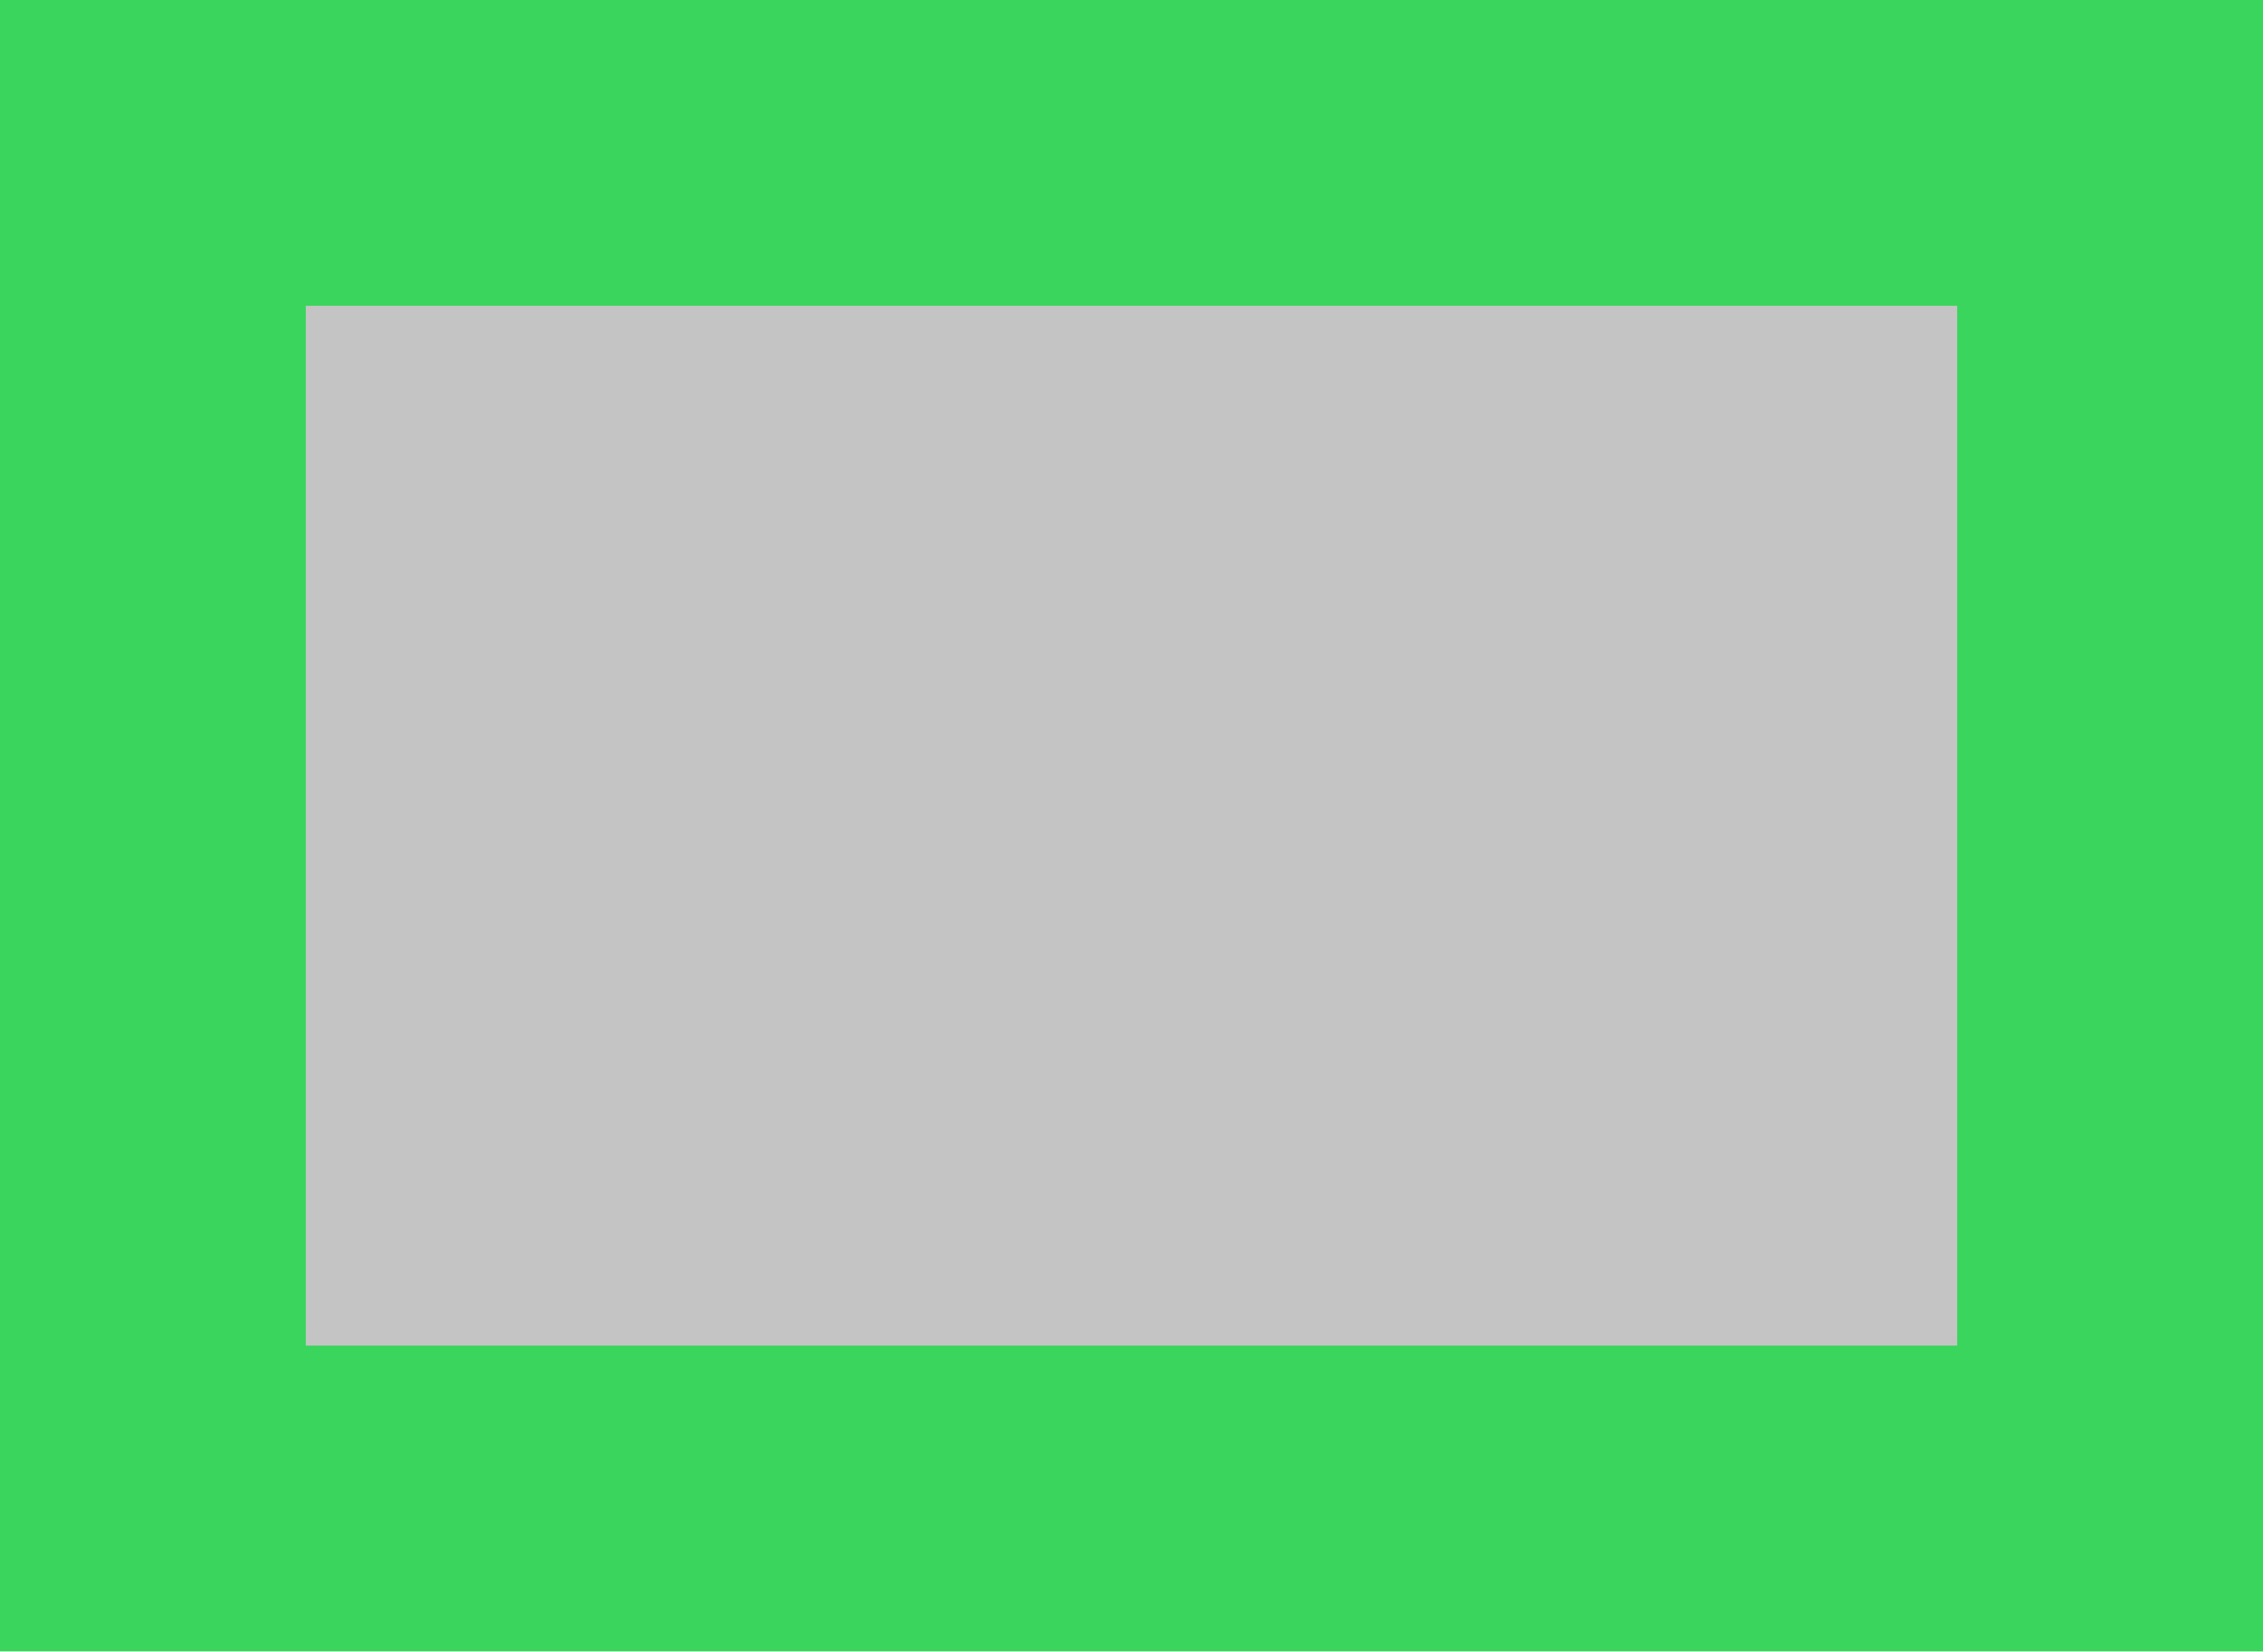
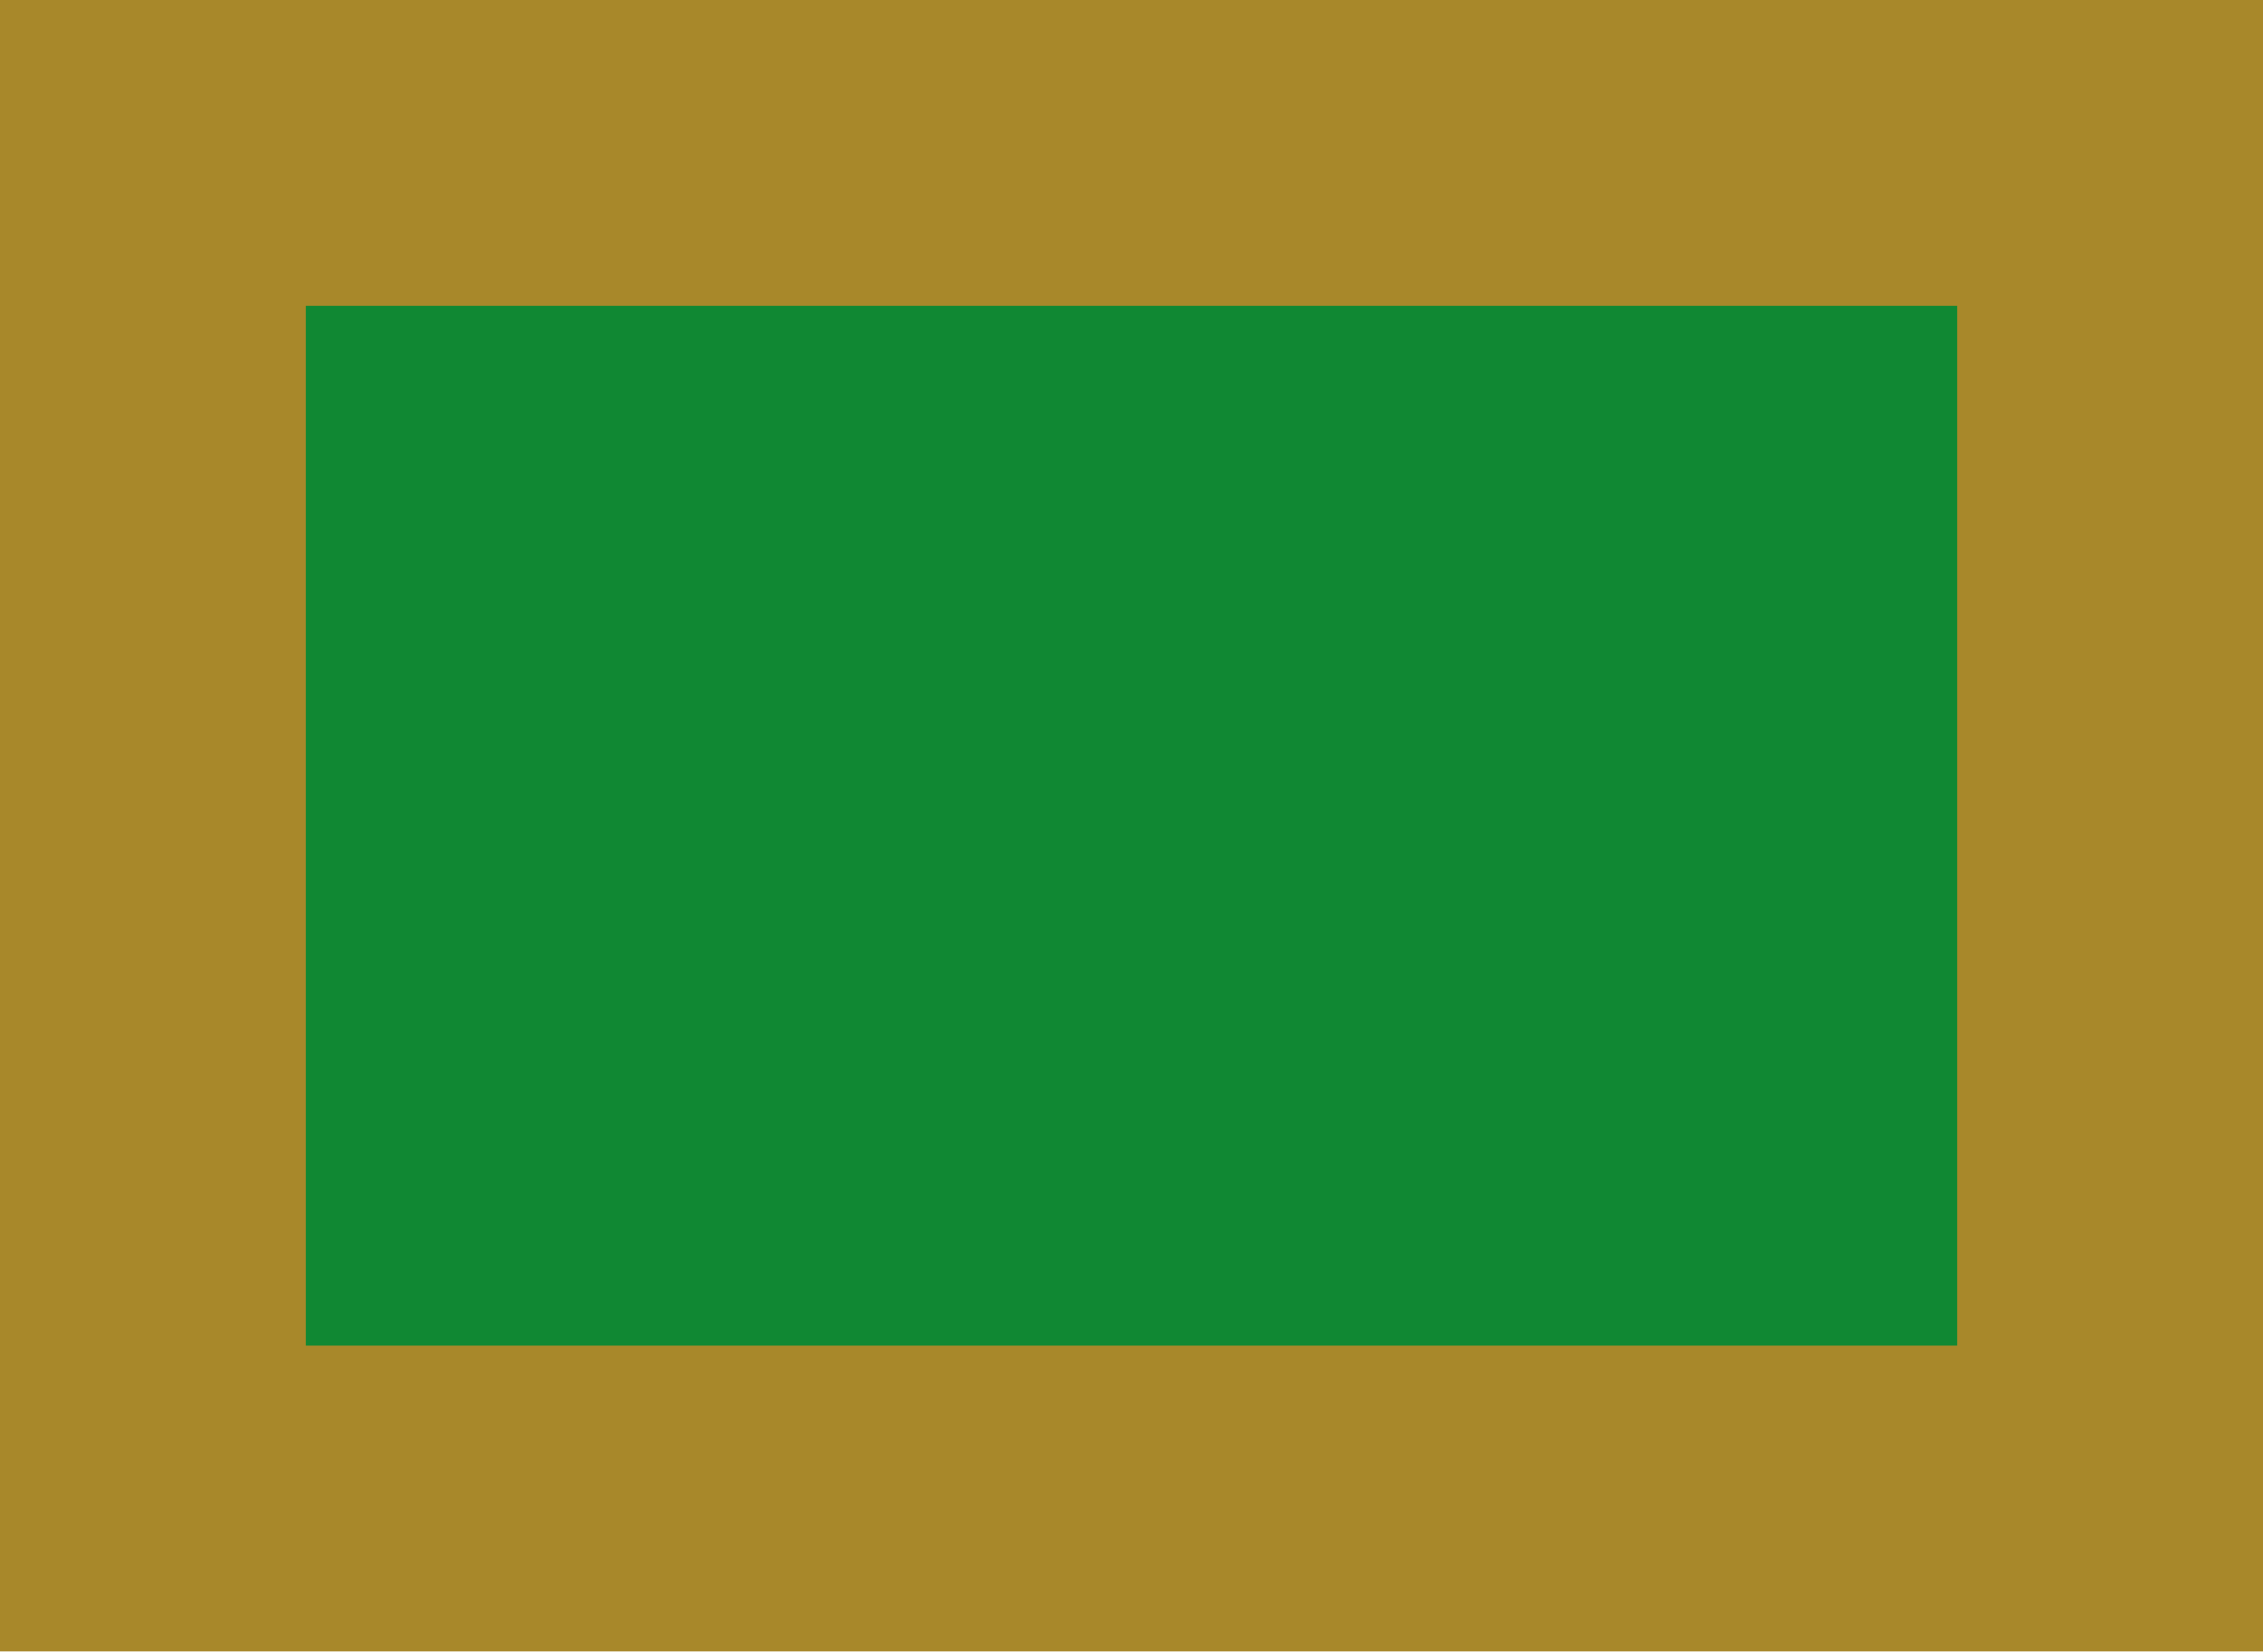
- <svg xmlns="http://www.w3.org/2000/svg" width="37" height="27" viewBox="0 0 37 27" fill="none">
-   <rect x="2.5" y="2.5" width="32" height="22" fill="#C4C4C4" stroke="#3AD55C" stroke-width="5" />
+ <svg xmlns="http://www.w3.org/2000/svg" id="svg4" version="1.1" fill="none" viewBox="0 0 37 27" height="27" width="37">
+   <defs id="defs8" />
+   <rect style="stroke:#a8882a;stroke-opacity:1;fill:#108833;fill-opacity:1" id="rect2" stroke-width="5" stroke="#3AD55C" fill="#C4C4C4" height="22" width="32" y="2.5" x="2.5" />
</svg>
